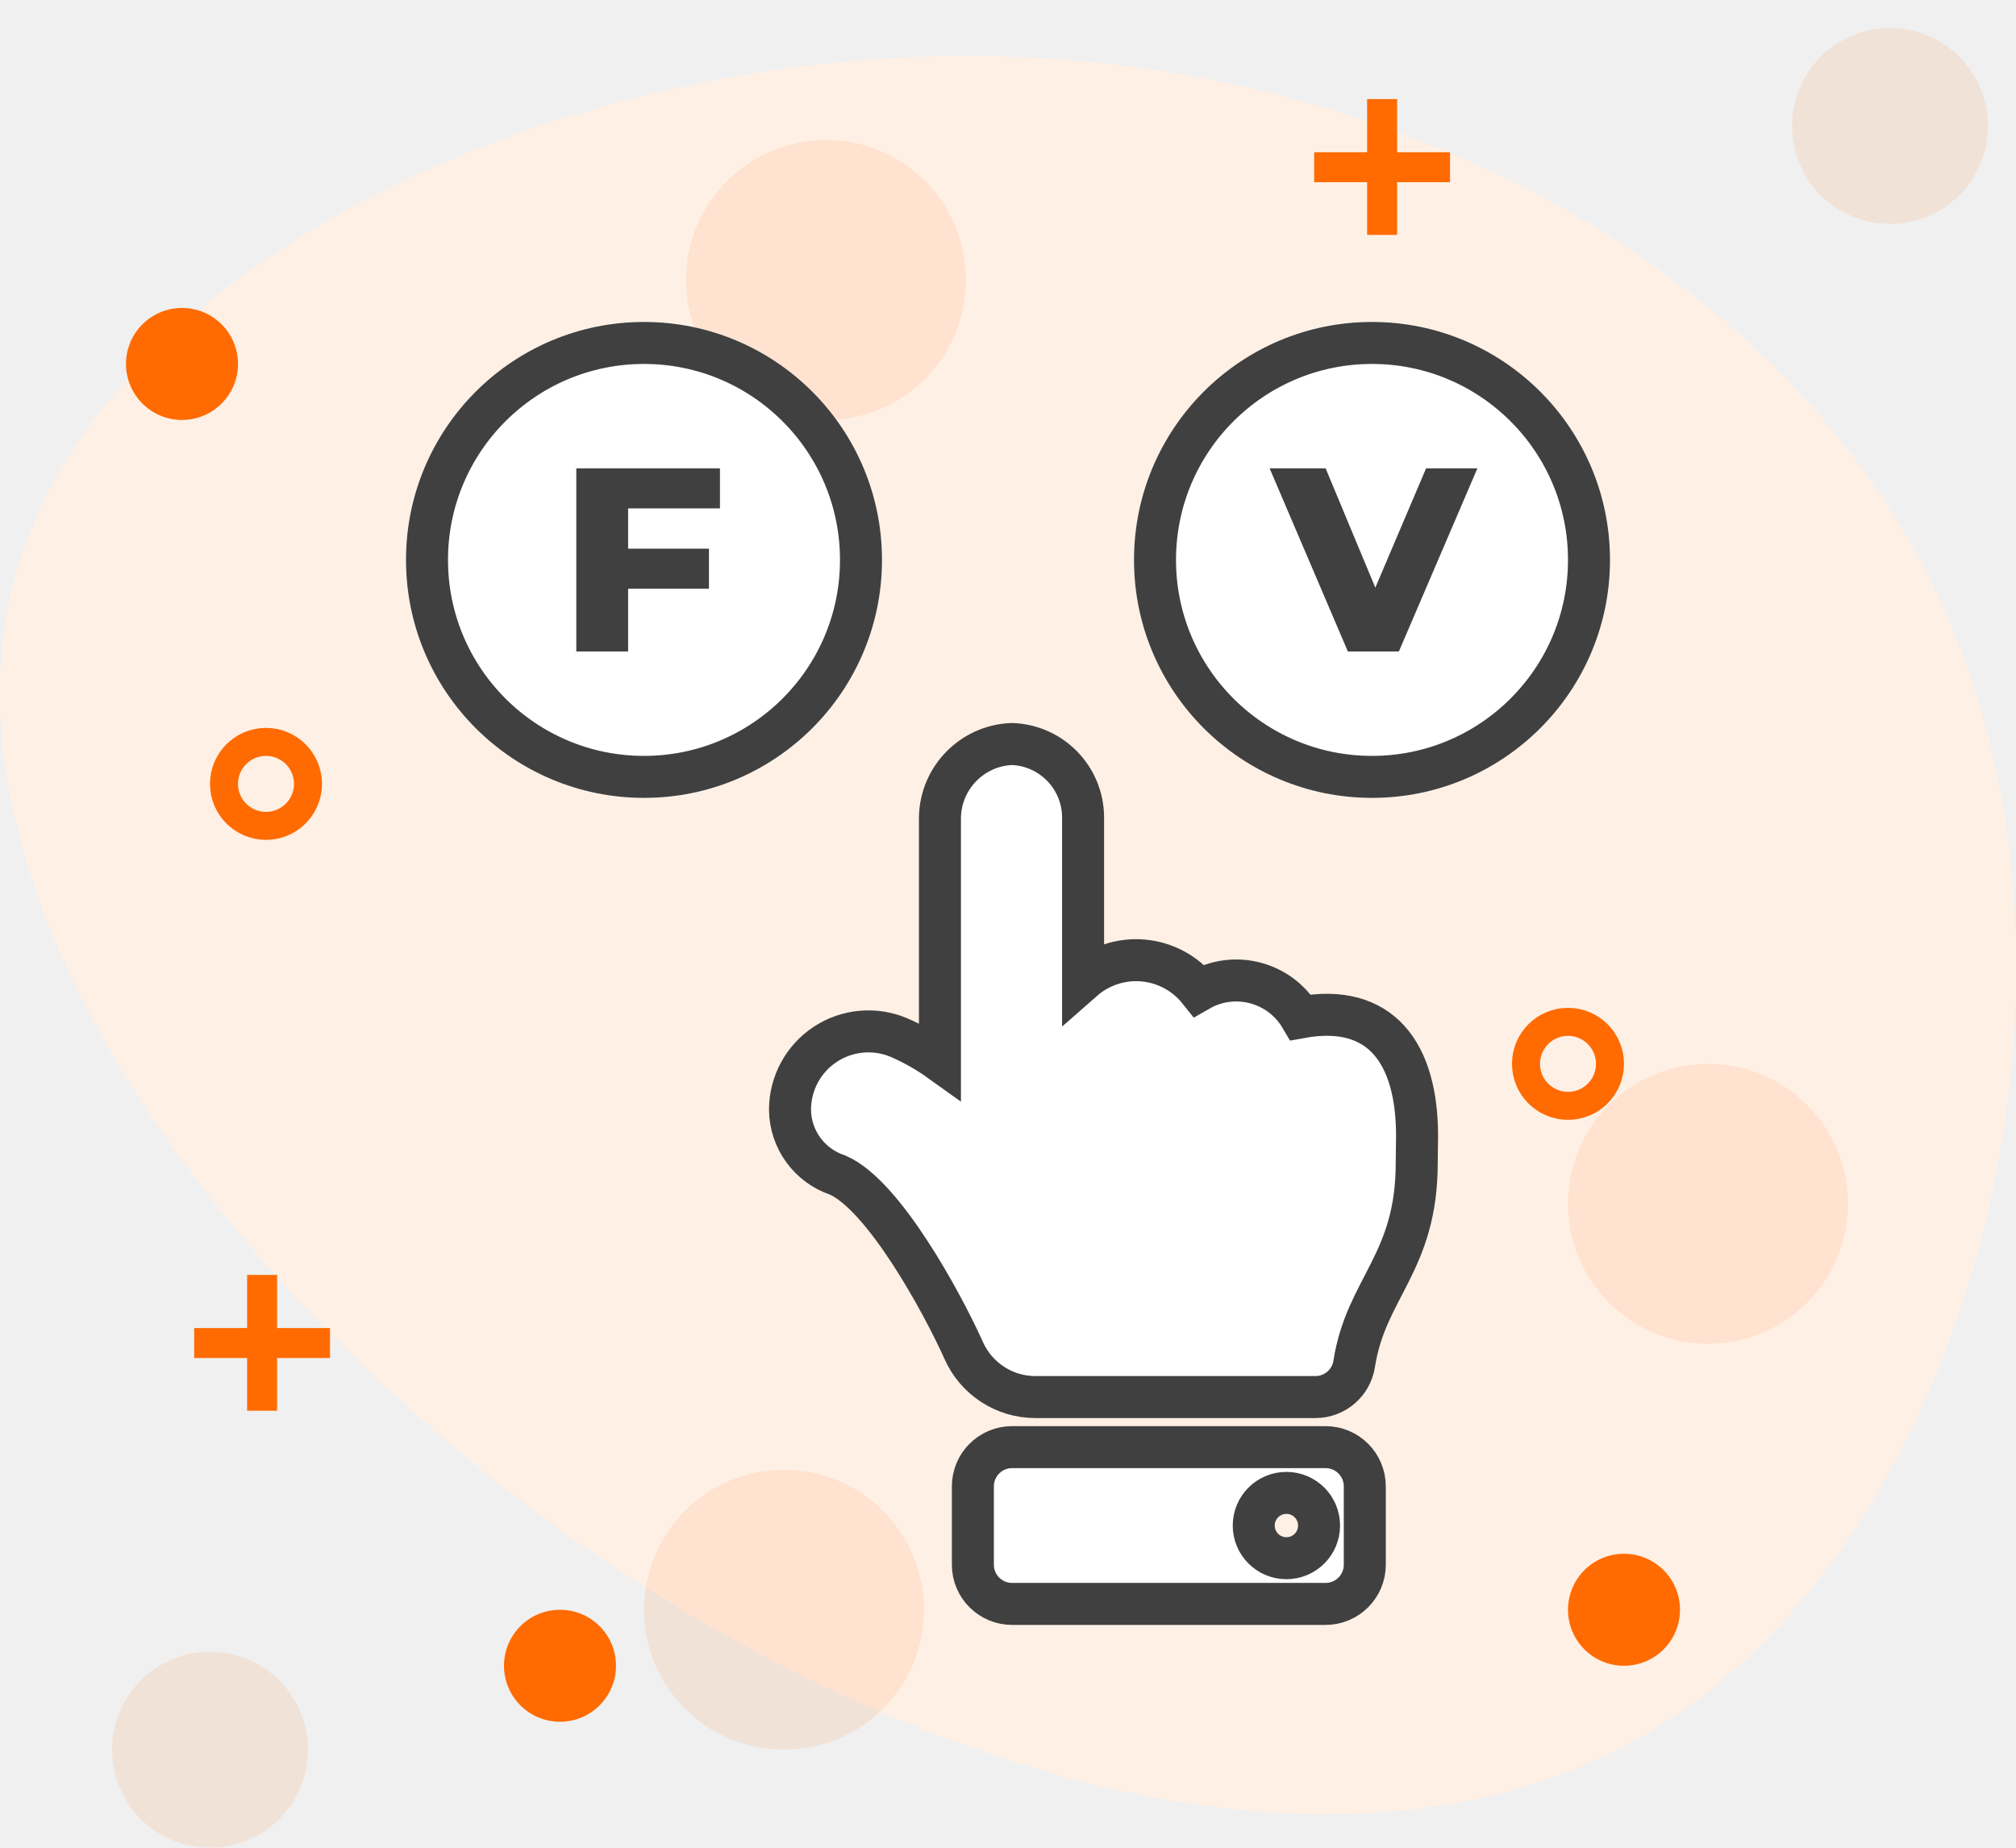
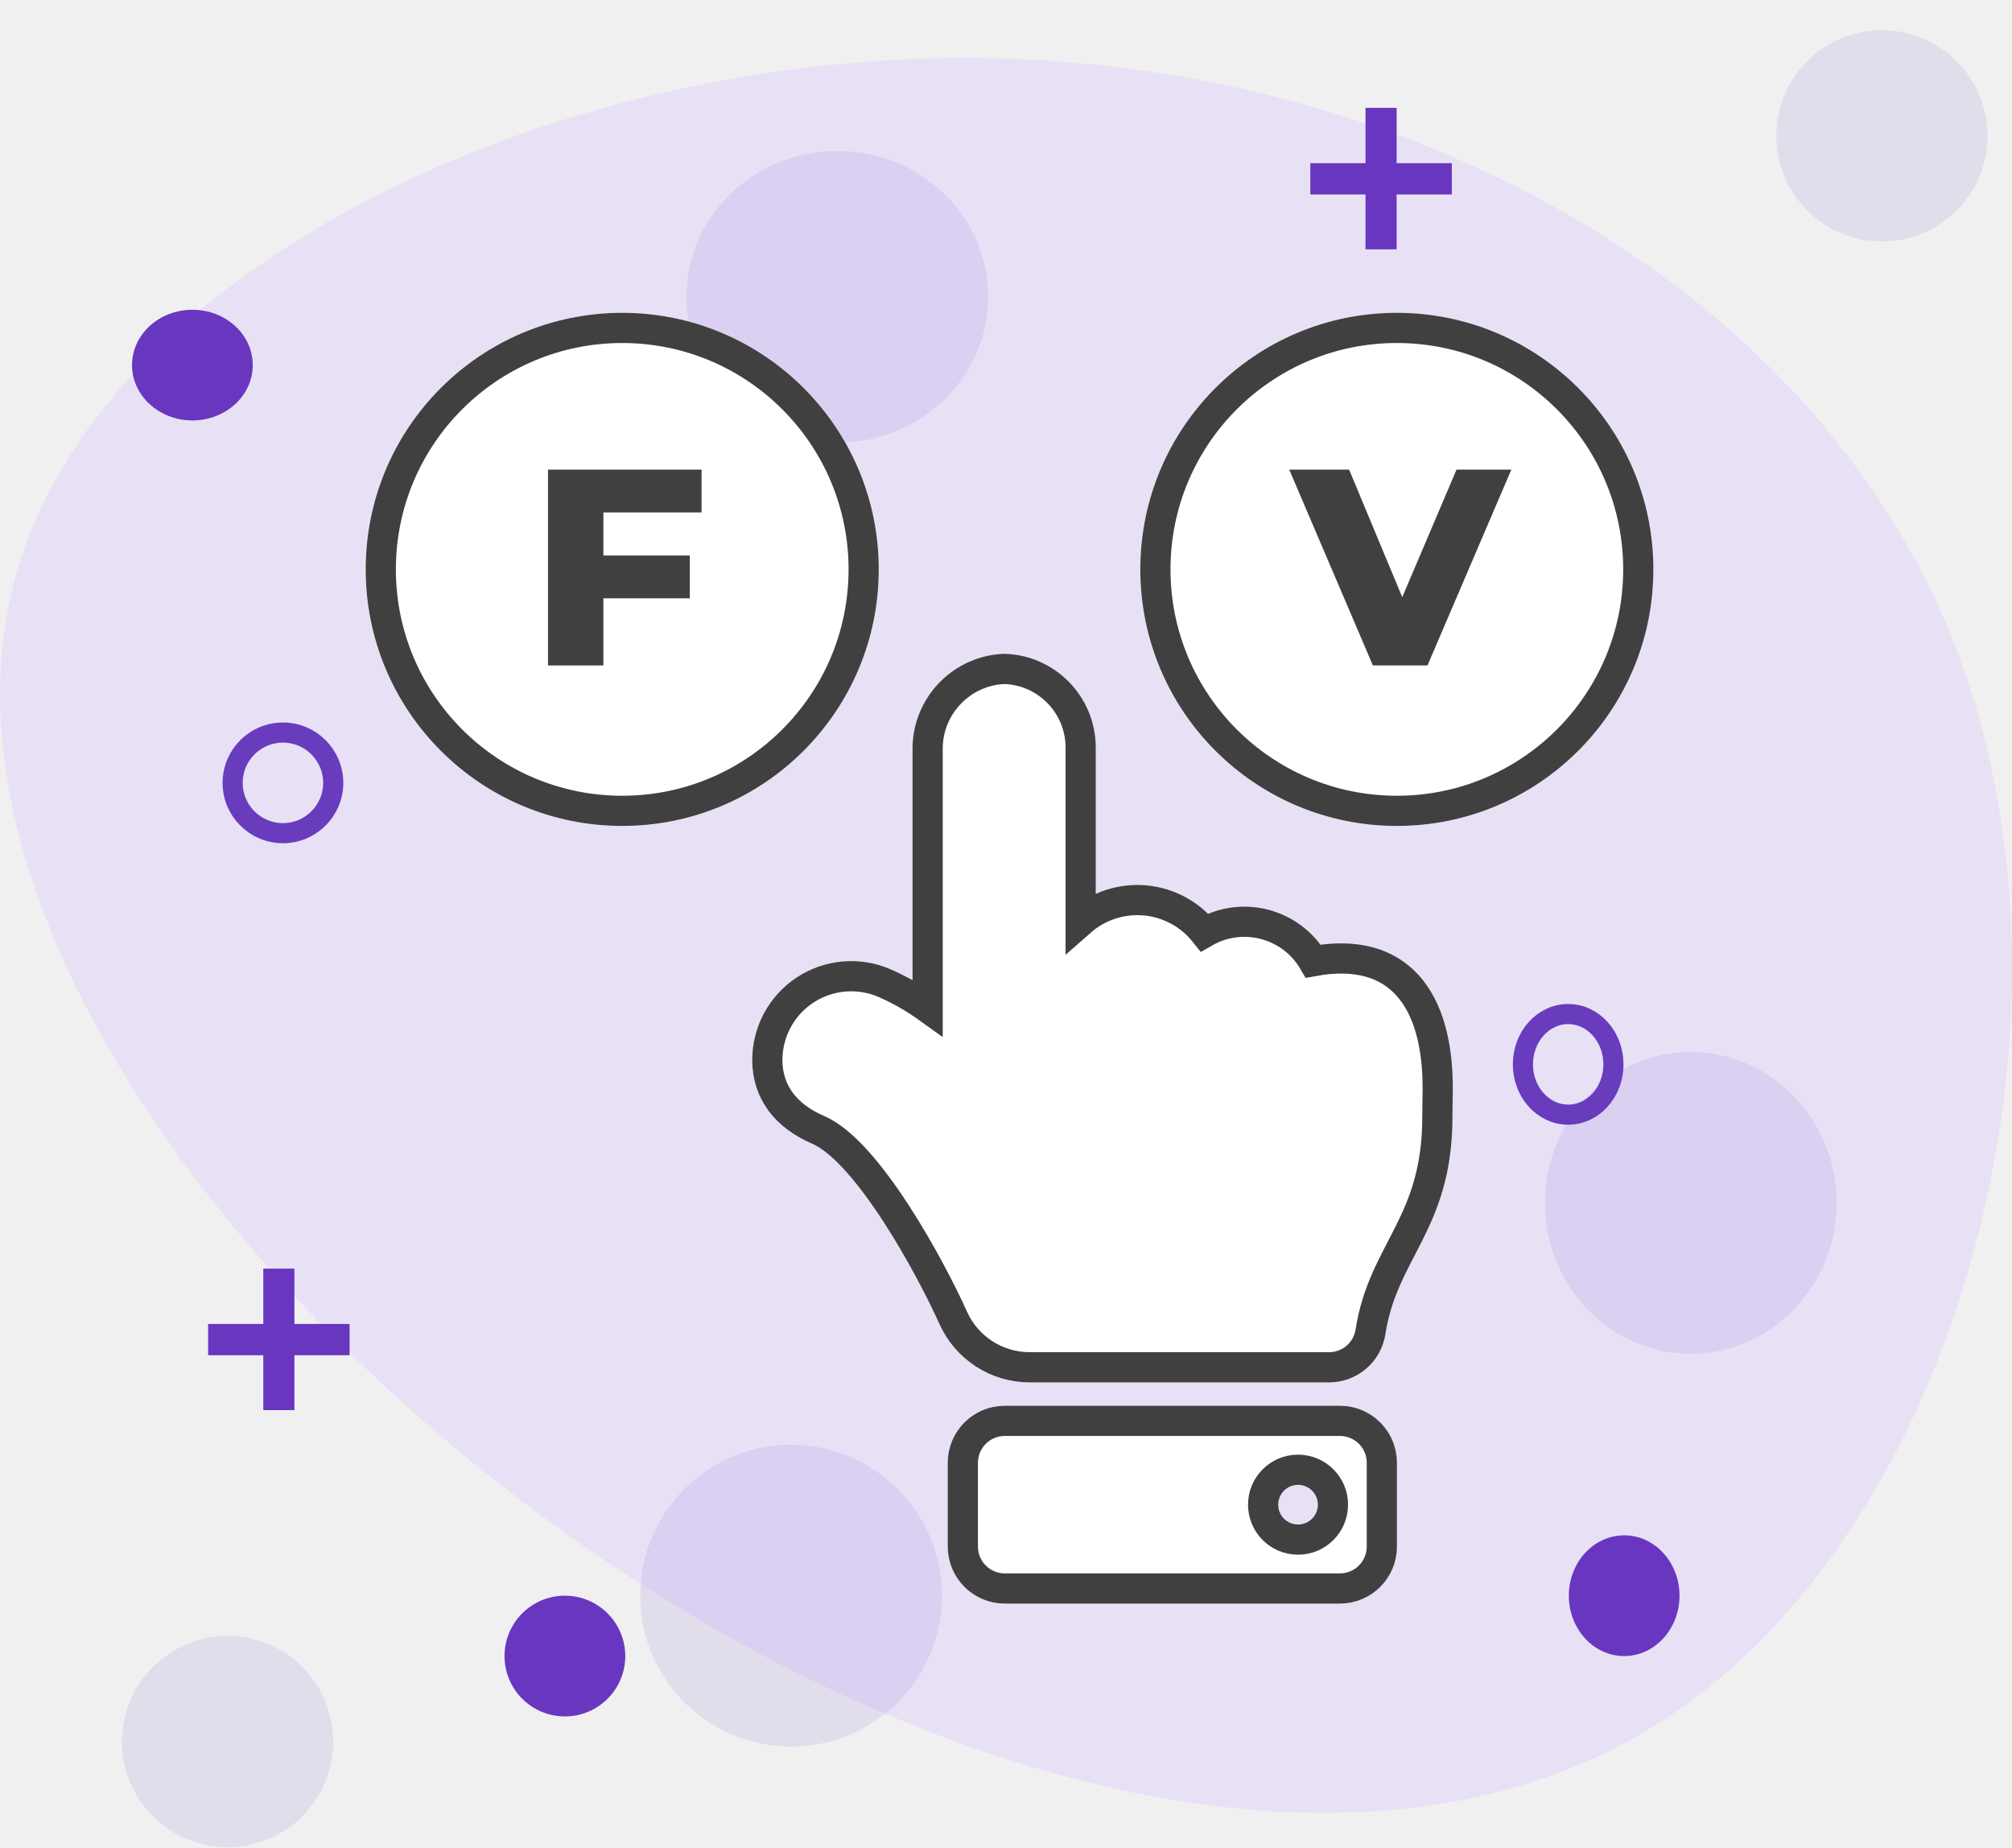
- <svg xmlns="http://www.w3.org/2000/svg" width="144" height="132" viewBox="0 0 144 132">
-   <g id="Grupo_27" data-name="Grupo 27" transform="translate(-8 -13)">
-     <path id="blob_2_" data-name="blob(2)" d="M70.952-16.161c9.669,26.2-.1,62.38-21.209,76C28.637,73.562-3.7,64.621-29.48,46.011S-74.5-.774-68.052-22.5C-61.606-44.336-29.48-59.619,1.294-59.1,31.964-58.58,61.283-42.361,70.952-16.161Z" transform="translate(77.306 76.112)" fill="#fff0e5" />
-     <g id="Grupo_3" data-name="Grupo 3" transform="translate(-5.665 -4.676)">
-       <text id="_" data-name="+" transform="translate(92.665 104.676)" fill="#ff6b00" font-size="20" font-family="Montserrat-Bold, Montserrat" font-weight="700">
-         <tspan x="-5.99" y="0">+</tspan>
-       </text>
-       <text id="_2" data-name="+" transform="translate(32.665 120.676)" fill="#ff6b00" font-size="20" font-family="Montserrat-Bold, Montserrat" font-weight="700">
-         <tspan x="-5.99" y="0">+</tspan>
-       </text>
-       <text id="_3" data-name="+" transform="translate(112.665 36.676)" fill="#ff6b00" font-size="20" font-family="Montserrat-Bold, Montserrat" font-weight="700">
-         <tspan x="-5.99" y="0">+</tspan>
-       </text>
-       <circle id="Elipse_1" data-name="Elipse 1" cx="4" cy="4" r="4" transform="translate(22.665 39.676)" fill="#ff6b00" />
-       <circle id="Elipse_2" data-name="Elipse 2" cx="4" cy="4" r="4" transform="translate(49.665 132.676)" fill="#ff6b00" />
-       <circle id="Elipse_5" data-name="Elipse 5" cx="4" cy="4" r="4" transform="translate(125.665 128.676)" fill="#ff6b00" />
-       <circle id="Elipse_6" data-name="Elipse 6" cx="10" cy="10" r="10" transform="translate(62.665 27.676)" fill="#ff6b00" opacity="0.1" />
-       <circle id="Elipse_7" data-name="Elipse 7" cx="10" cy="10" r="10" transform="translate(125.665 93.676)" fill="#ff6b00" opacity="0.1" />
-       <circle id="Elipse_11" data-name="Elipse 11" cx="7" cy="7" r="7" transform="translate(141.665 19.676)" fill="#ff6b00" opacity="0.1" />
-       <circle id="Elipse_12" data-name="Elipse 12" cx="7" cy="7" r="7" transform="translate(21.665 135.676)" fill="#ff6b00" opacity="0.1" />
-       <circle id="Elipse_8" data-name="Elipse 8" cx="10" cy="10" r="10" transform="translate(59.665 122.676)" fill="#ff6b00" opacity="0.1" />
-       <g id="Elipse_3" data-name="Elipse 3" transform="translate(121.665 89.676)" fill="none" stroke="#ff6b00" stroke-width="2">
-         <circle cx="4" cy="4" r="4" stroke="none" />
-         <circle cx="4" cy="4" r="3" fill="none" />
+ <svg xmlns="http://www.w3.org/2000/svg" width="200" height="183.602" viewBox="0 0 200 183.602">
+   <g id="Grupo_128100" data-name="Grupo 128100" transform="translate(-223.875 -391)">
+     <g id="Grupo_27" data-name="Grupo 27" transform="translate(223.875 391)">
+       <path id="blob_2_" data-name="blob(2)" d="M125.5.542c13.429,36.388-.144,86.639-29.457,105.555C66.726,125.158,21.818,112.74-13.993,86.892S-76.517,21.913-67.564-8.266c8.953-30.324,53.572-51.55,96.314-50.828C71.347-58.372,112.067-35.846,125.5.542Z" transform="translate(69.306 64.866)" fill="#e8e1f6" />
+       <g id="Grupo_3" data-name="Grupo 3" transform="translate(12.125 0)">
+         <text id="_" data-name="+" transform="translate(97.811 121.222)" fill="#ff6b00" font-size="29" font-family="Montserrat-Bold, Montserrat" font-weight="700">
+           <tspan x="-8.686" y="0">+</tspan>
+         </text>
+         <text id="_2" data-name="+" transform="translate(16.001 143.374)" fill="#6836bf" font-size="29" font-family="Montserrat-Bold, Montserrat" font-weight="700">
+           <tspan x="-8.686" y="0">+</tspan>
+         </text>
+         <text id="_3" data-name="+" transform="translate(125.565 28)" fill="#6836bf" font-size="29" font-family="Montserrat-Bold, Montserrat" font-weight="700">
+           <tspan x="-8.686" y="0">+</tspan>
+         </text>
+         <ellipse id="Elipse_1" data-name="Elipse 1" cx="6" cy="5.5" rx="6" ry="5.5" transform="translate(1 30.788)" fill="#6836bf" />
+         <circle id="Elipse_2" data-name="Elipse 2" cx="6" cy="6" r="6" transform="translate(38.028 158.602)" fill="#6836bf" />
+         <ellipse id="Elipse_5" data-name="Elipse 5" cx="5.5" cy="6" rx="5.5" ry="6" transform="translate(143.824 152.602)" fill="#6836bf" />
+         <ellipse id="Elipse_6" data-name="Elipse 6" cx="15" cy="14.5" rx="15" ry="14.5" transform="translate(56.107 15)" fill="#6836bf" opacity="0.1" />
+         <ellipse id="Elipse_7" data-name="Elipse 7" cx="14.5" cy="15" rx="14.5" ry="15" transform="translate(141.445 104.56)" fill="#6836bf" opacity="0.1" />
+         <circle id="Elipse_11" data-name="Elipse 11" cx="10.5" cy="10.5" r="10.5" transform="translate(164.445 3)" fill="#6836bf" opacity="0.1" />
+         <circle id="Elipse_12" data-name="Elipse 12" cx="10.5" cy="10.5" r="10.5" transform="translate(0 162.602)" fill="#6836bf" opacity="0.1" />
+         <circle id="Elipse_8" data-name="Elipse 8" cx="15" cy="15" r="15" transform="translate(51.508 143.602)" fill="#6836bf" opacity="0.1" />
+         <g id="Elipse_3" data-name="Elipse 3" transform="translate(138.257 99.79)" fill="none" stroke="#683cbc" stroke-width="2">
+           <ellipse cx="5.5" cy="6" rx="5.5" ry="6" stroke="none" />
+           <ellipse cx="5.5" cy="6" rx="4.5" ry="5" fill="none" />
+         </g>
+         <g id="Elipse_4" data-name="Elipse 4" transform="translate(10 71.812)" fill="none" stroke="#683cbc" stroke-width="2">
+           <circle cx="6" cy="6" r="6" stroke="none" />
+           <circle cx="6" cy="6" r="5" fill="none" />
+         </g>
      </g>
-       <g id="Elipse_4" data-name="Elipse 4" transform="translate(28.665 69.676)" fill="none" stroke="#ff6b00" stroke-width="2">
-         <circle cx="4" cy="4" r="4" stroke="none" />
-         <circle cx="4" cy="4" r="3" fill="none" />
+       <g id="Grupo_4" data-name="Grupo 4" transform="translate(75.638 66.484)">
+         <path id="Icon_awesome-hand-point-right" data-name="Icon awesome-hand-point-right" d="M91.4,23.54a7.825,7.825,0,0,1-7.774,7.605H66.3a8.536,8.536,0,0,1-1.093,12.311,7.949,7.949,0,0,1-2.855,10.814c1.557,8.528-3.808,12.367-12.6,12.367-.477,0-2.3-.035-2.777-.034-10.754.029-13.344-5.391-21.472-6.649a4.16,4.16,0,0,1-3.517-4.113V26.076h0a8.33,8.33,0,0,1,4.939-7.609c5.013-2.255,16.557-8.51,18.661-13.418C46.941,1.891,49.3,0,52.529,0a8.335,8.335,0,0,1,7.656,11.611,23.586,23.586,0,0,1-2.456,4.324h25.9A7.951,7.951,0,0,1,91.4,23.54Zm-74.741.06V56.919a4.165,4.165,0,0,1-4.165,4.165H4.165A4.165,4.165,0,0,1,0,56.919V23.6a4.165,4.165,0,0,1,4.165-4.165h8.33A4.165,4.165,0,0,1,16.659,23.6ZM11.8,52.755A3.471,3.471,0,1,0,8.33,56.225,3.471,3.471,0,0,0,11.8,52.755Z" transform="translate(0 92.038) rotate(-90)" fill="#fff" />
+         <path id="Icon_awesome-hand-point-right-2" data-name="Icon awesome-hand-point-right" d="M91.4,23.54a7.825,7.825,0,0,1-7.774,7.605H66.3a8.536,8.536,0,0,1-1.093,12.311,7.949,7.949,0,0,1-2.855,10.814c1.557,8.528-3.808,12.367-12.6,12.367-.477,0-2.3-.035-2.777-.034-10.754.029-13.344-5.391-21.472-6.649a4.16,4.16,0,0,1-3.517-4.113V26.076h0a8.33,8.33,0,0,1,4.939-7.609c5.013-2.255,16.557-8.51,18.661-13.418C46.941,1.891,49.3,0,52.529,0a8.335,8.335,0,0,1,7.656,11.611,23.586,23.586,0,0,1-2.456,4.324h25.9A7.951,7.951,0,0,1,91.4,23.54Zm-74.741.06V56.919a4.165,4.165,0,0,1-4.165,4.165H4.165A4.165,4.165,0,0,1,0,56.919V23.6a4.165,4.165,0,0,1,4.165-4.165h8.33A4.165,4.165,0,0,1,16.659,23.6ZM11.8,52.755A3.471,3.471,0,1,0,8.33,56.225,3.471,3.471,0,0,0,11.8,52.755Z" transform="translate(0.638 91.401) rotate(-90)" fill="none" stroke="#404040" stroke-width="3" />
      </g>
-     </g>
-     <g id="Grupo_4" data-name="Grupo 4" transform="translate(9 20.651)">
-       <path id="Icon_awesome-hand-point-right" data-name="Icon awesome-hand-point-right" d="M61.431,15.822a5.259,5.259,0,0,1-5.225,5.112H44.56a5.737,5.737,0,0,1-.735,8.275,5.343,5.343,0,0,1-1.919,7.268c1.047,5.732-2.56,8.312-8.468,8.312-.32,0-1.548-.024-1.866-.023-7.228.02-8.968-3.623-14.431-4.469a2.8,2.8,0,0,1-2.364-2.765V17.526h0a5.6,5.6,0,0,1,3.32-5.114C21.467,10.9,29.226,6.692,30.64,3.393A4.971,4.971,0,0,1,35.305,0a5.6,5.6,0,0,1,5.146,7.8A15.853,15.853,0,0,1,38.8,10.71H56.206a5.344,5.344,0,0,1,5.225,5.112ZM11.2,15.862V38.256a2.8,2.8,0,0,1-2.8,2.8H2.8a2.8,2.8,0,0,1-2.8-2.8V15.862a2.8,2.8,0,0,1,2.8-2.8H8.4A2.8,2.8,0,0,1,11.2,15.862ZM7.931,35.457A2.333,2.333,0,1,0,5.6,37.79,2.333,2.333,0,0,0,7.931,35.457Z" transform="translate(55 107.36) rotate(-90)" fill="#fff" />
-       <path id="Icon_awesome-hand-point-right-2" data-name="Icon awesome-hand-point-right" d="M61.431,15.822a5.259,5.259,0,0,1-5.225,5.112H44.56a5.737,5.737,0,0,1-.735,8.275,5.343,5.343,0,0,1-1.919,7.268c1.047,5.732-2.56,8.312-8.468,8.312-.32,0-1.548-.024-1.866-.023-7.228.02-8.968-3.623-14.431-4.469a2.8,2.8,0,0,1-2.364-2.765V17.526h0a5.6,5.6,0,0,1,3.32-5.114C21.467,10.9,29.226,6.692,30.64,3.393A4.971,4.971,0,0,1,35.305,0a5.6,5.6,0,0,1,5.146,7.8A15.853,15.853,0,0,1,38.8,10.71H56.206a5.344,5.344,0,0,1,5.225,5.112ZM11.2,15.862V38.256a2.8,2.8,0,0,1-2.8,2.8H2.8a2.8,2.8,0,0,1-2.8-2.8V15.862a2.8,2.8,0,0,1,2.8-2.8H8.4A2.8,2.8,0,0,1,11.2,15.862ZM7.931,35.457A2.333,2.333,0,1,0,5.6,37.79,2.333,2.333,0,0,0,7.931,35.457Z" transform="translate(55.429 106.931) rotate(-90)" fill="none" stroke="#404040" stroke-width="3" />
-     </g>
-     <g id="Grupo_7" data-name="Grupo 7" transform="translate(2.018 1.181)">
-       <g id="Grupo_5" data-name="Grupo 5" transform="translate(87.326 35)">
-         <g id="Elipse_10" data-name="Elipse 10" transform="translate(-0.344 -0.181)" fill="#fff" stroke="#404040" stroke-width="3">
-           <circle cx="17" cy="17" r="17" stroke="none" />
-           <circle cx="17" cy="17" r="15.5" fill="none" />
+       <g id="Grupo_7" data-name="Grupo 7" transform="translate(36.351 31.093)">
+         <g id="Grupo_5" data-name="Grupo 5" transform="translate(77)">
+           <g id="Elipse_10" data-name="Elipse 10" fill="#fff" stroke="#404040" stroke-width="3">
+             <circle cx="25.5" cy="25.5" r="25.5" stroke="none" />
+             <circle cx="25.5" cy="25.5" r="24" fill="none" />
+           </g>
+           <path id="Trazado_23" data-name="Trazado 23" d="M14.137-14,5.8,5.463H.374L-7.94-14h5.95L3.293-1.321,8.687-14Z" transform="translate(22.745 29.585)" fill="#404040" />
        </g>
-         <path id="Trazado_23" data-name="Trazado 23" d="M6.9-14,1.292-.919H-2.352L-7.94-14h4L-.39-5.478,3.235-14Z" transform="translate(17.284 24.278)" fill="#404040" />
-       </g>
-       <g id="Grupo_6" data-name="Grupo 6" transform="translate(35 35)">
-         <g id="Elipse_9" data-name="Elipse 9" transform="translate(-0.018 -0.181)" fill="#fff" stroke="#404040" stroke-width="3">
-           <circle cx="17" cy="17" r="17" stroke="none" />
-           <circle cx="17" cy="17" r="15.5" fill="none" />
+         <g id="Grupo_6" data-name="Grupo 6">
+           <g id="Elipse_9" data-name="Elipse 9" fill="#fff" stroke="#404040" stroke-width="3">
+             <circle cx="25.5" cy="25.5" r="25.5" stroke="none" />
+             <circle cx="25.5" cy="25.5" r="24" fill="none" />
+           </g>
+           <path id="Trazado_22" data-name="Trazado 22" d="M.485-9.746v4.282H9.077V-1.21H.485V5.463H-5.02V-14H10.245v4.254Z" transform="translate(23.142 29.585)" fill="#404040" />
        </g>
-         <path id="Trazado_22" data-name="Trazado 22" d="M-1.32-11.141v2.878H4.455V-5.4H-1.32V-.919h-3.7V-14H5.24v2.859Z" transform="translate(17.167 24.278)" fill="#404040" />
      </g>
    </g>
  </g>
</svg>
